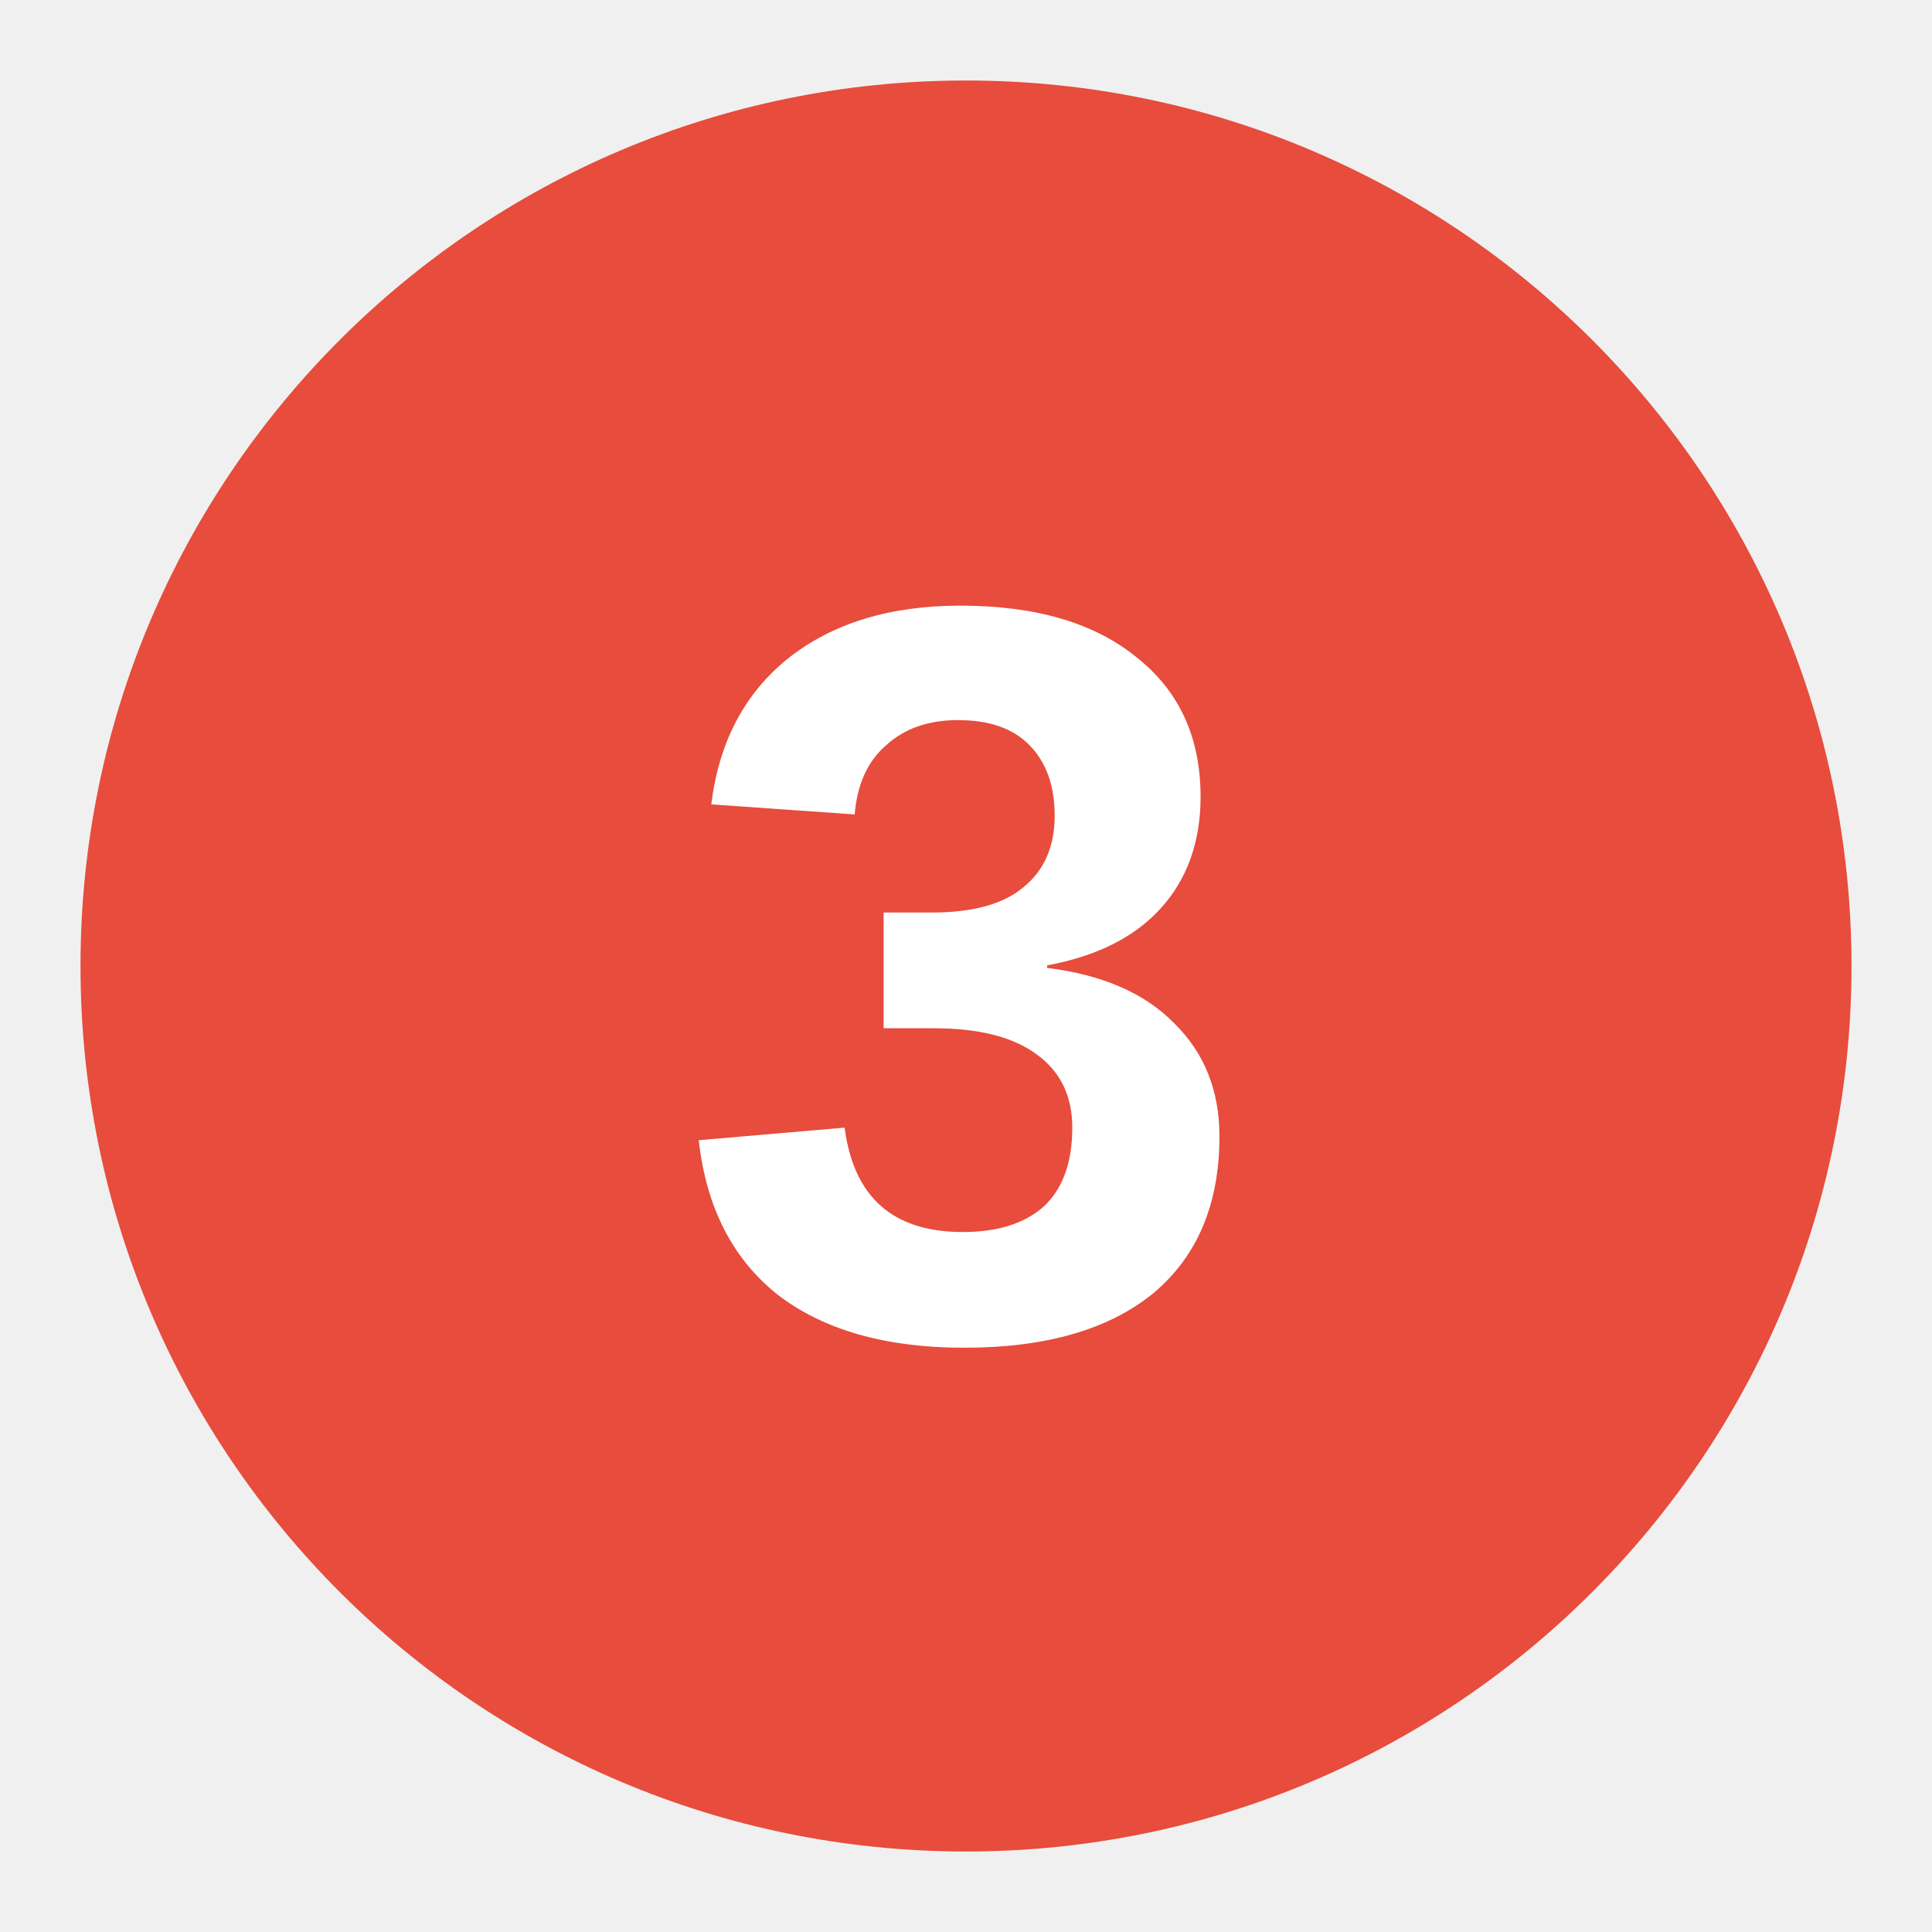
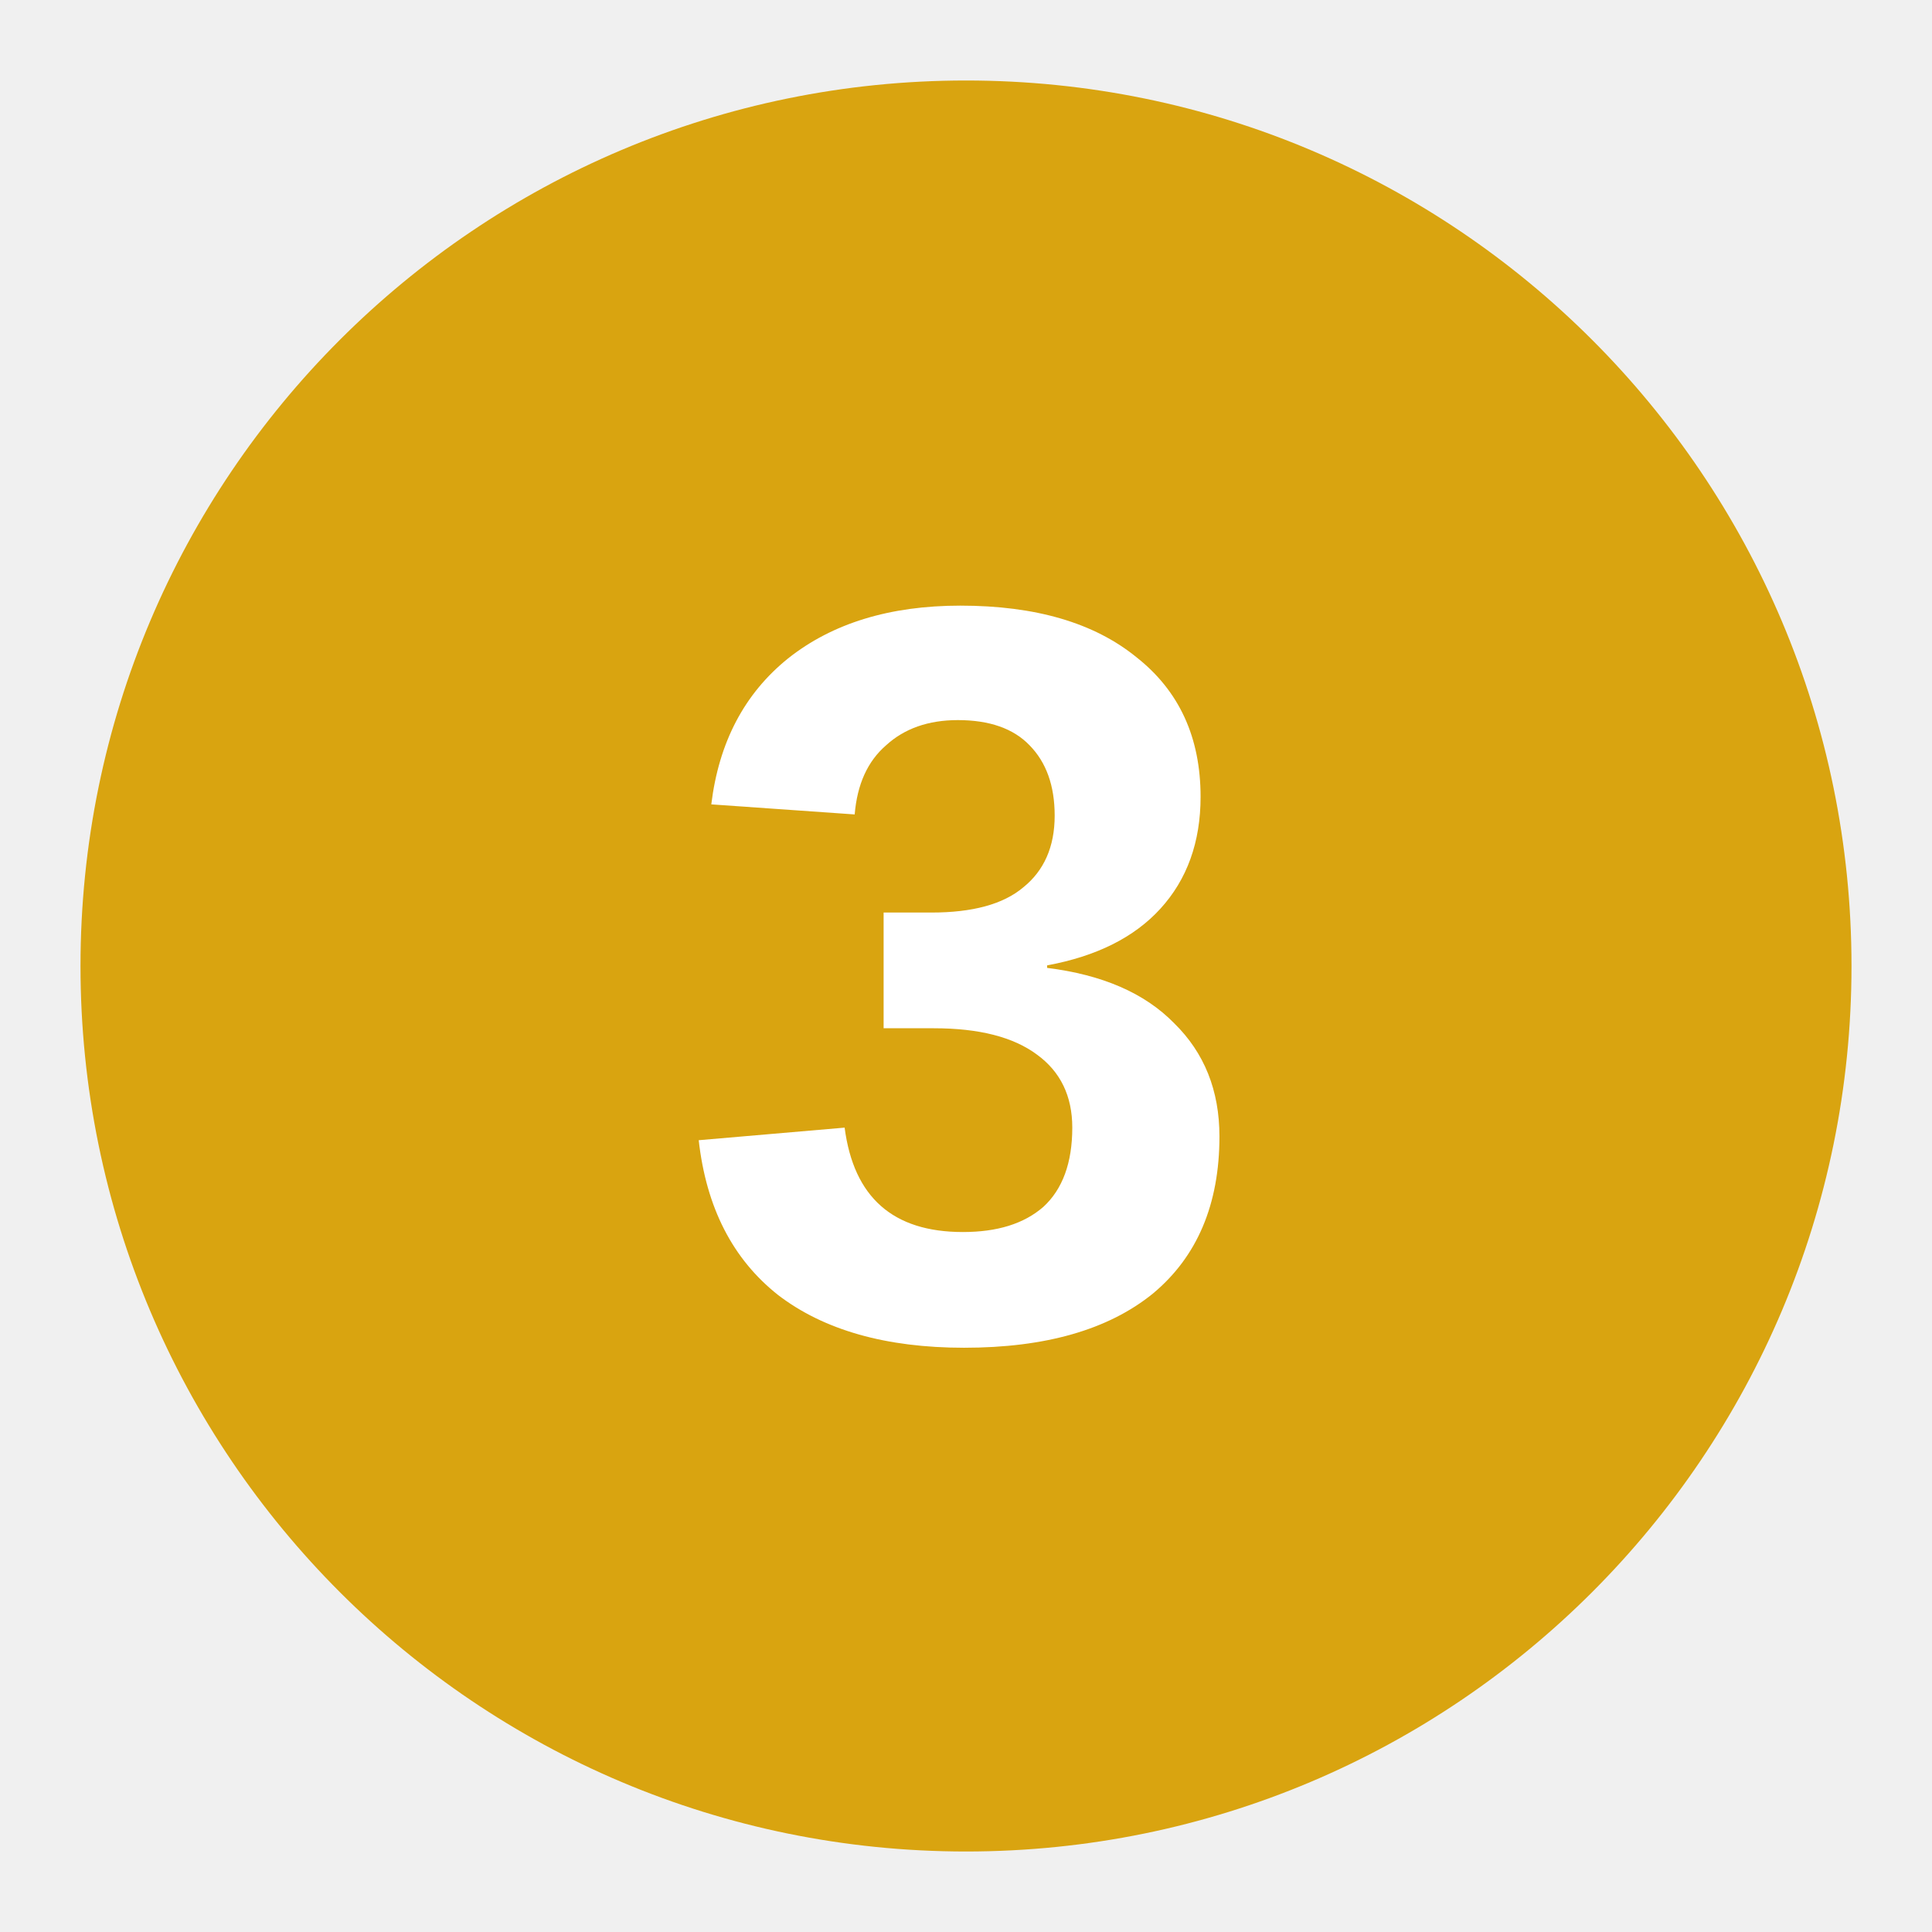
<svg xmlns="http://www.w3.org/2000/svg" viewBox="0 0 24 24">
-   <circle cx="12" cy="12" r="11" fill="#e74c3c" />
+   <circle cx="12" cy="12" r="11" fill="#D9A410" />
  <text x="12" y="16.6" font-family="Arial,Helvetica,sans-serif" font-size="13" font-weight="700" fill="#fff" text-anchor="middle">3</text>
</svg>
